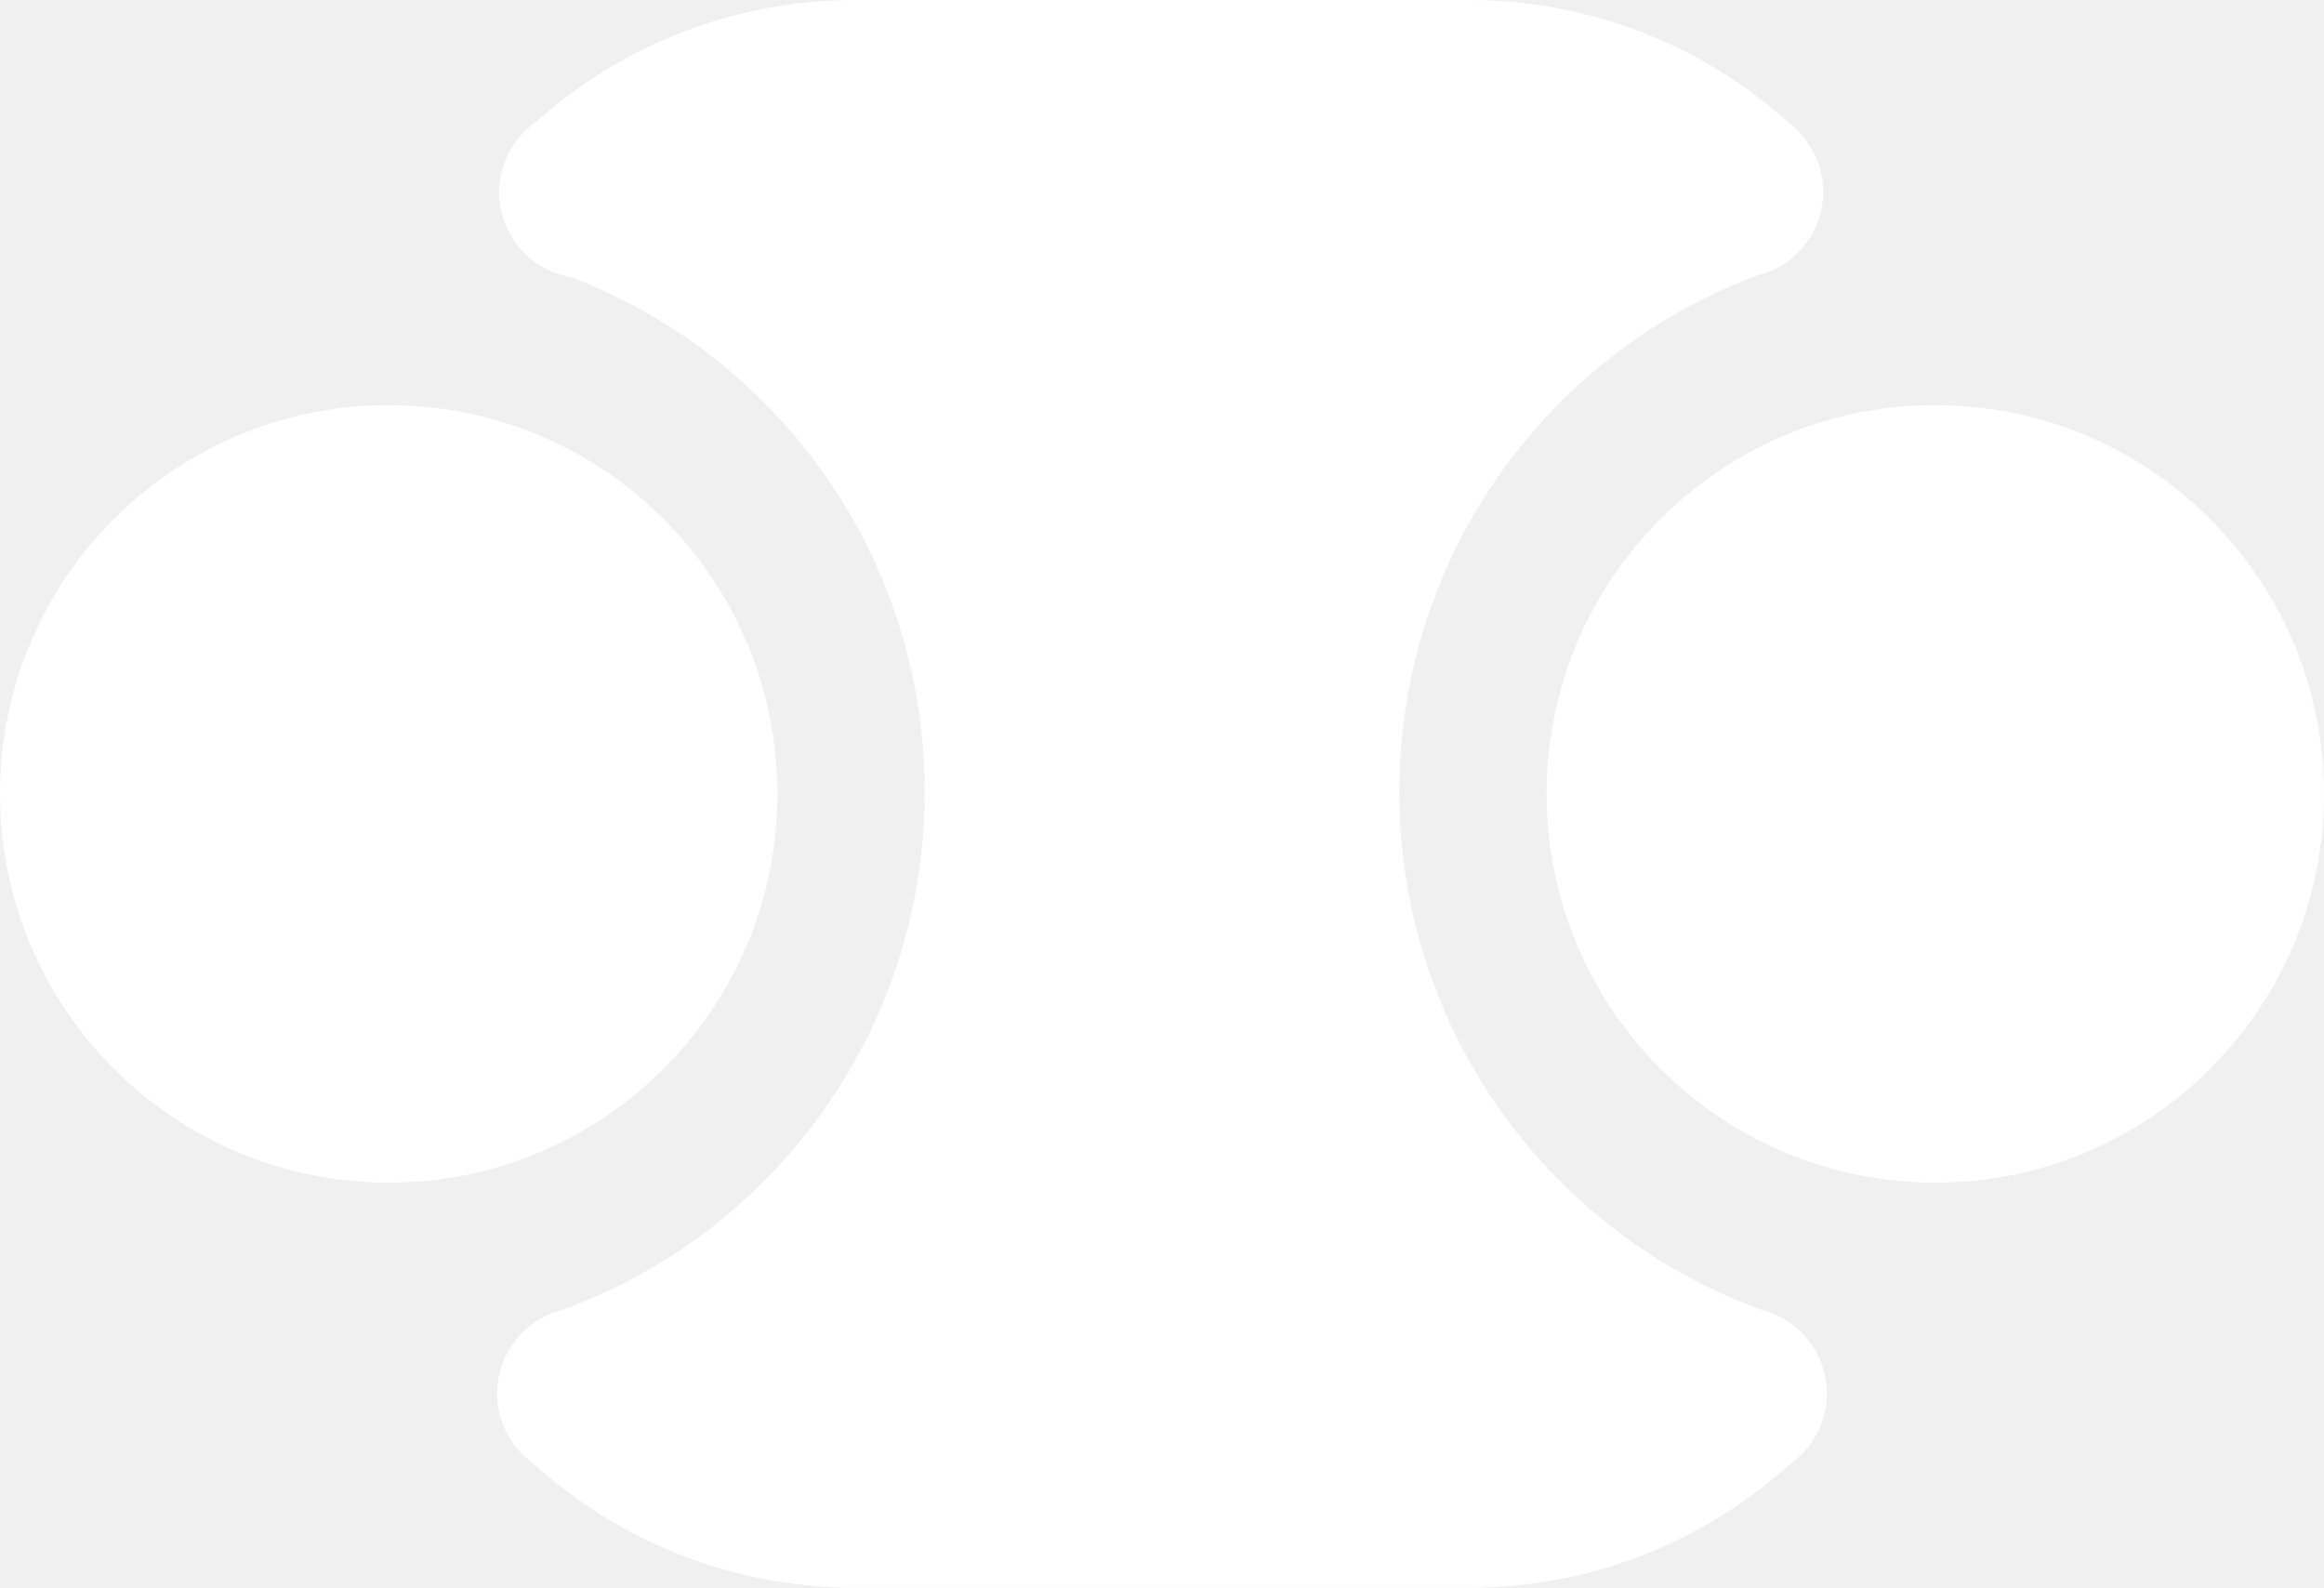
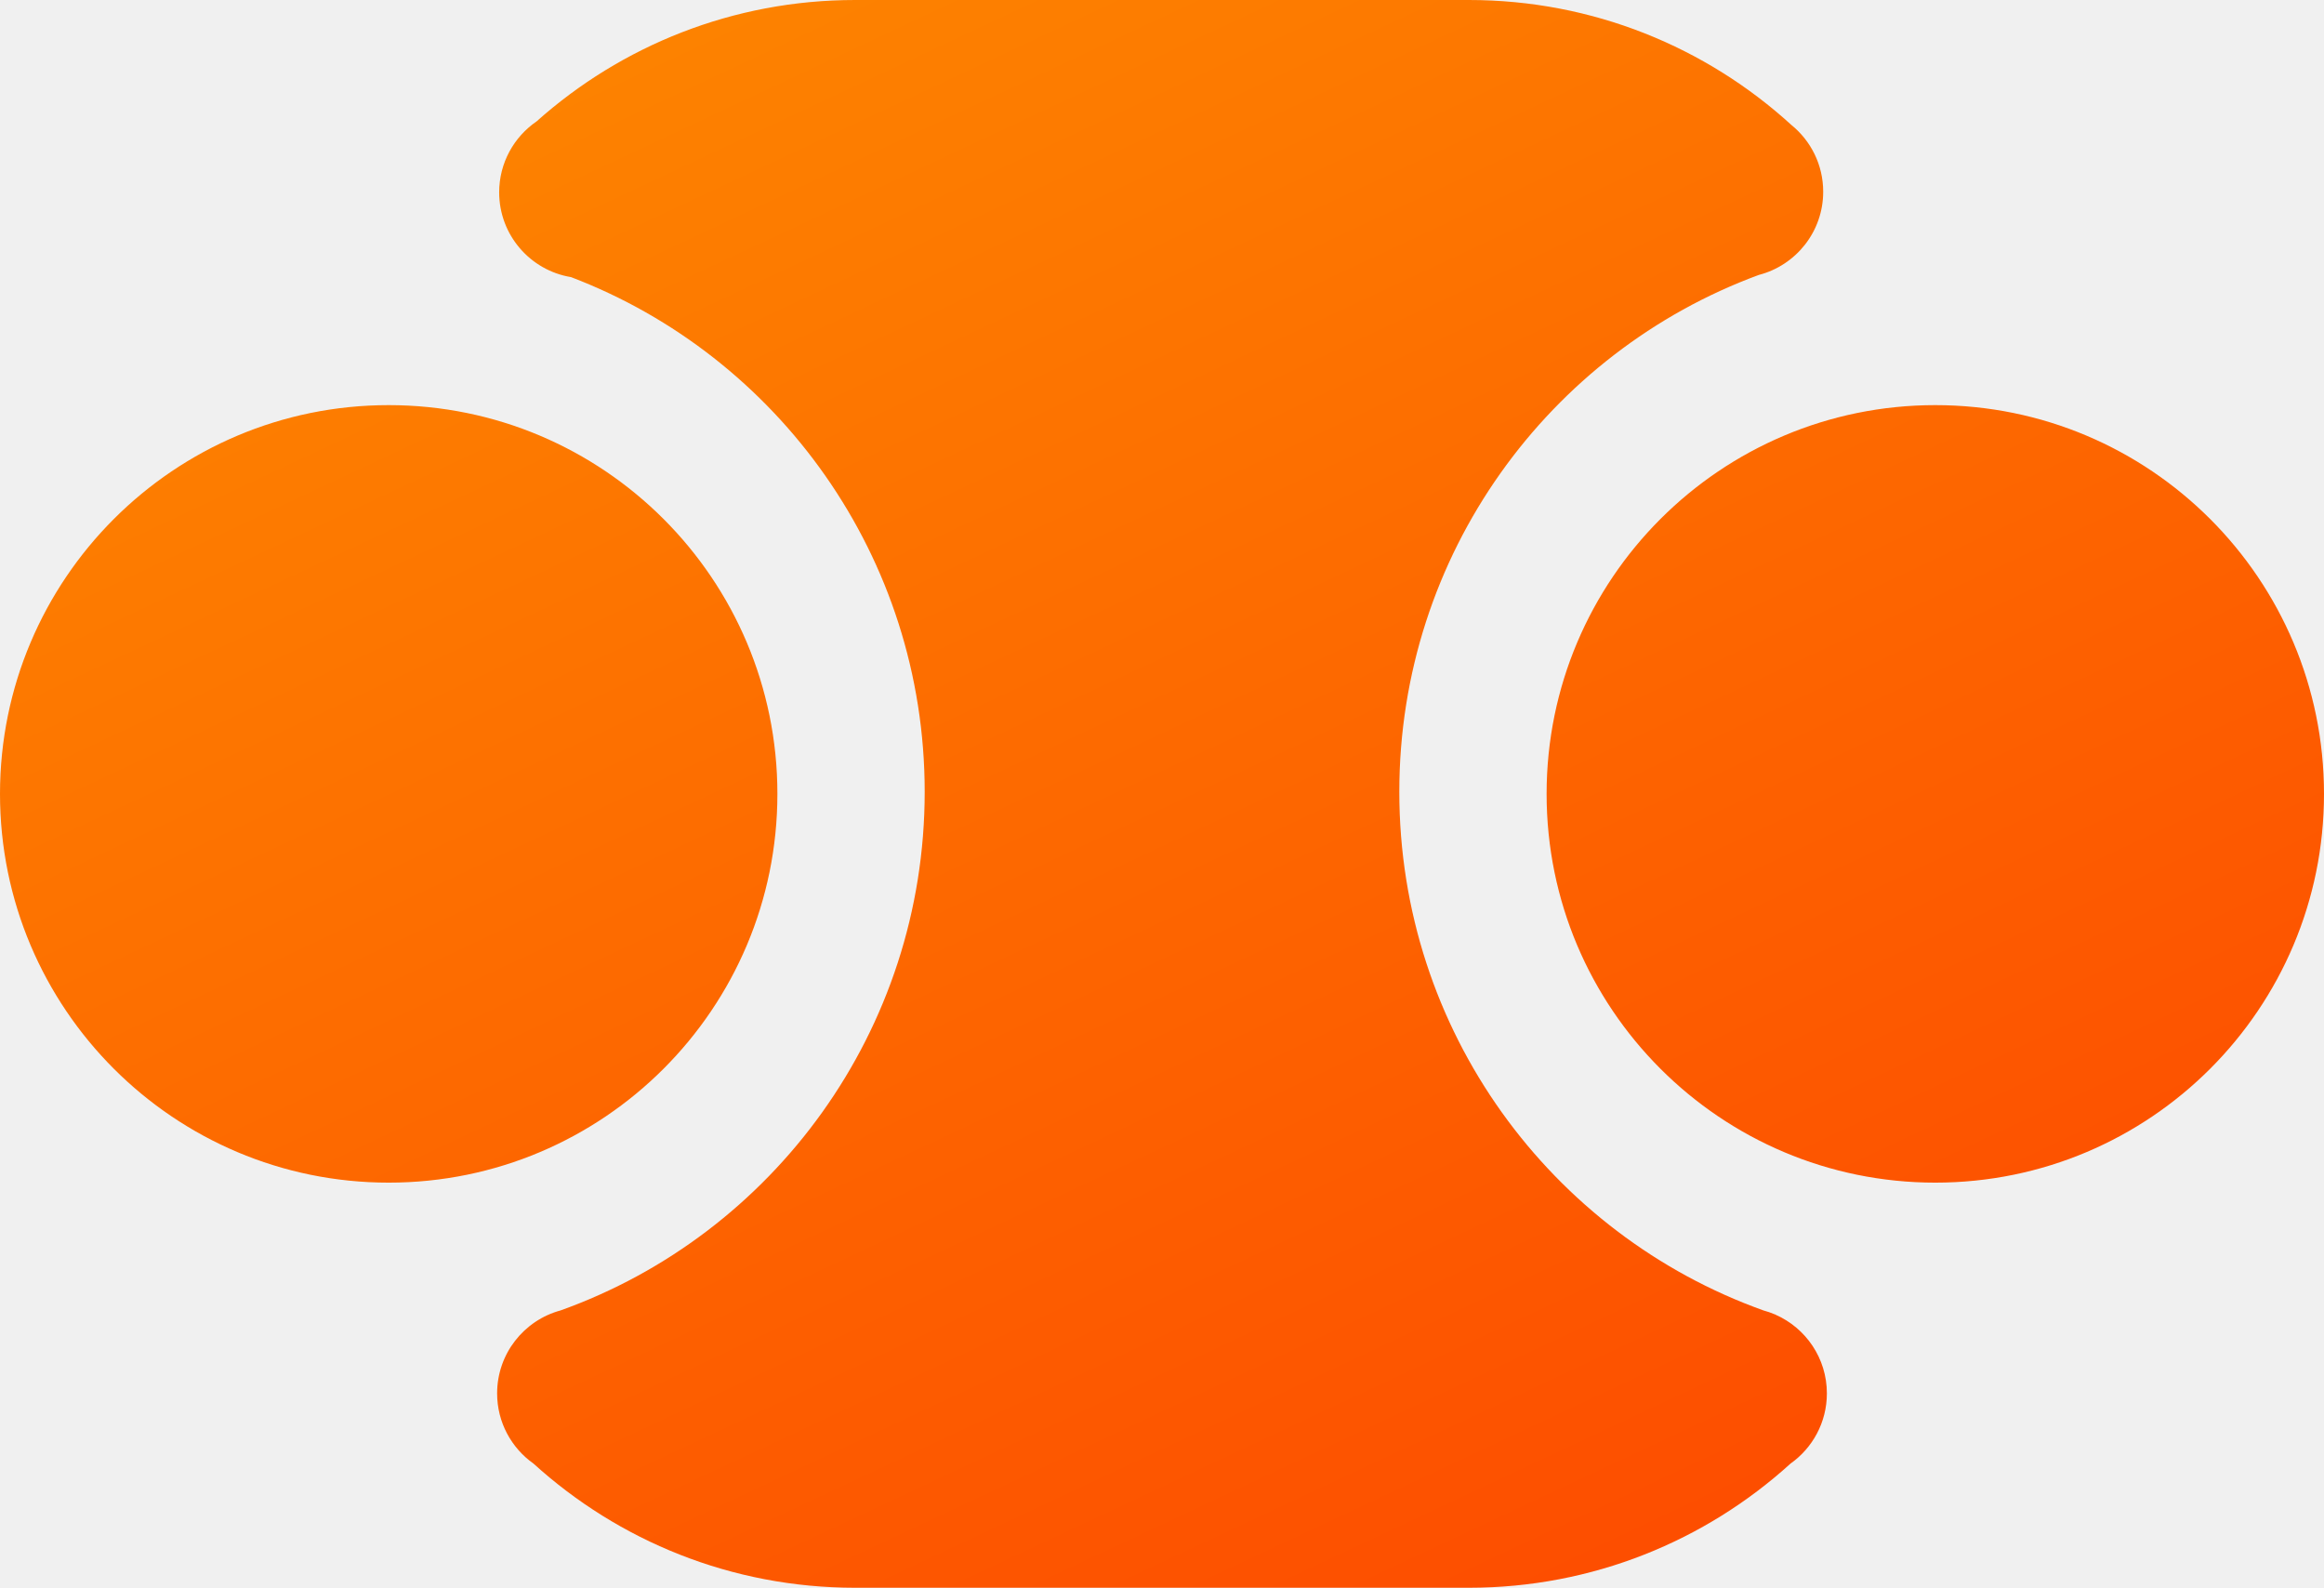
<svg xmlns="http://www.w3.org/2000/svg" width="568" height="388" viewBox="0 0 568 388" fill="none">
-   <circle cx="473" cy="194" r="95" fill="white" />
-   <circle cx="95" cy="194" r="95" fill="white" />
-   <path fill-rule="evenodd" clip-rule="evenodd" d="M134.379 321.135L129.838 357.154C150.671 376.307 178.47 388 209 388H359C390.085 388 418.339 375.877 439.292 356.102L433.959 321.247C380.547 303.548 342 253.042 342 193.5C342 135.07 379.121 85.341 430.982 66.778L439.205 31.816C418.261 12.089 390.042 0 359 0H209C177.605 0 149.097 12.366 128.083 32.492L136.067 66.442C188.425 84.735 226 134.713 226 193.5C226 252.917 187.616 303.335 134.379 321.135Z" fill="white" />
-   <circle cx="424.6" cy="46.85" r="21" fill="white" />
-   <circle cx="143" cy="47" r="21" fill="white" />
-   <circle cx="425.5" cy="340.5" r="21" fill="white" />
-   <circle cx="142.5" cy="340.5" r="21" fill="white" />
+   <path fill-rule="evenodd" clip-rule="evenodd" d="M137.004 320.227C128.072 322.642 121.5 330.804 121.5 340.5C121.5 347.589 125.012 353.857 130.392 357.66C151.163 376.512 178.74 388 209 388H359C389.26 388 416.838 376.512 437.608 357.66C442.988 353.857 446.5 347.589 446.5 340.5C446.5 331.913 441.346 324.53 433.963 321.275L433.959 321.247L433.7 321.161C432.827 320.791 431.925 320.478 430.996 320.227C379.127 301.667 342 251.936 342 193.5C342 135.492 378.586 86.061 429.86 67.186C438.912 64.851 445.6 56.632 445.6 46.85C445.6 40.261 442.565 34.38 437.817 30.53C417.022 11.565 389.362 0 359 0H209C179.101 0 151.821 11.215 131.138 29.669C125.62 33.453 122 39.804 122 47C122 57.429 129.603 66.083 139.569 67.721C190.092 86.982 226 136.032 226 193.5C226 251.936 188.873 301.667 137.004 320.227ZM190 194C190 246.467 147.467 289 95 289C42.533 289 0 246.467 0 194C0 141.533 42.533 99 95 99C147.467 99 190 141.533 190 194ZM568 194C568 246.467 525.467 289 473 289C420.533 289 378 246.467 378 194C378 141.533 420.533 99 473 99C525.467 99 568 141.533 568 194Z" fill="url(#paint0_linear_22_2)" />
+   <defs>
+     <linearGradient id="paint0_linear_22_2" x1="209.5" y1="-57.5" x2="432.5" y2="418" gradientUnits="userSpaceOnUse">
+       <stop stop-color="#FD8700" />
+       <stop offset="1" stop-color="#FD4800" />
+     </linearGradient>
+   </defs>
</svg>
